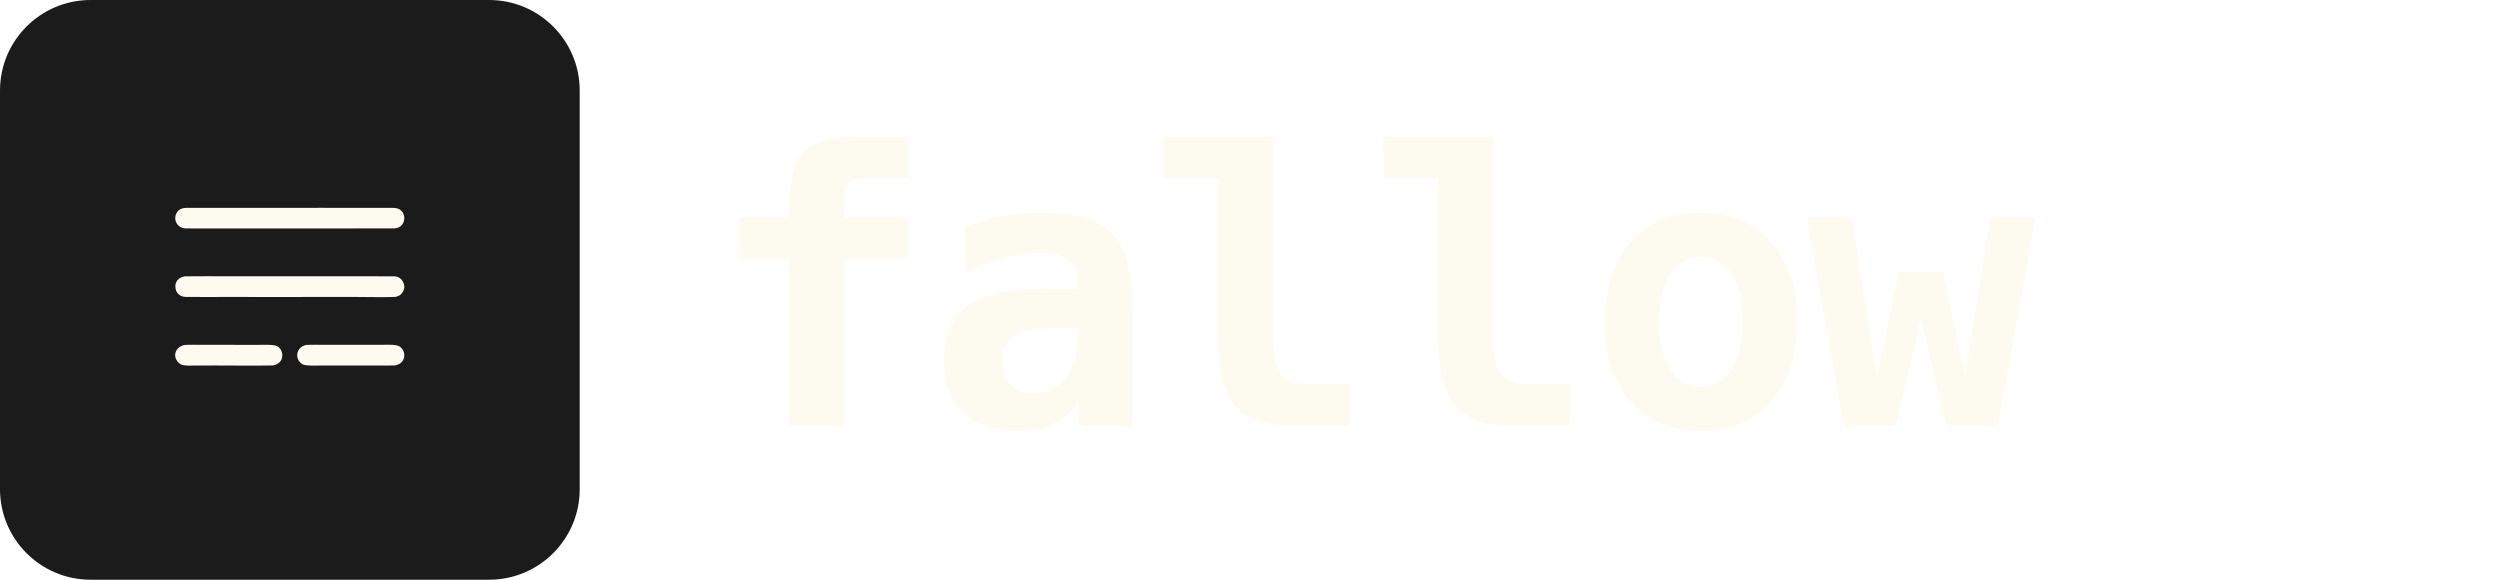
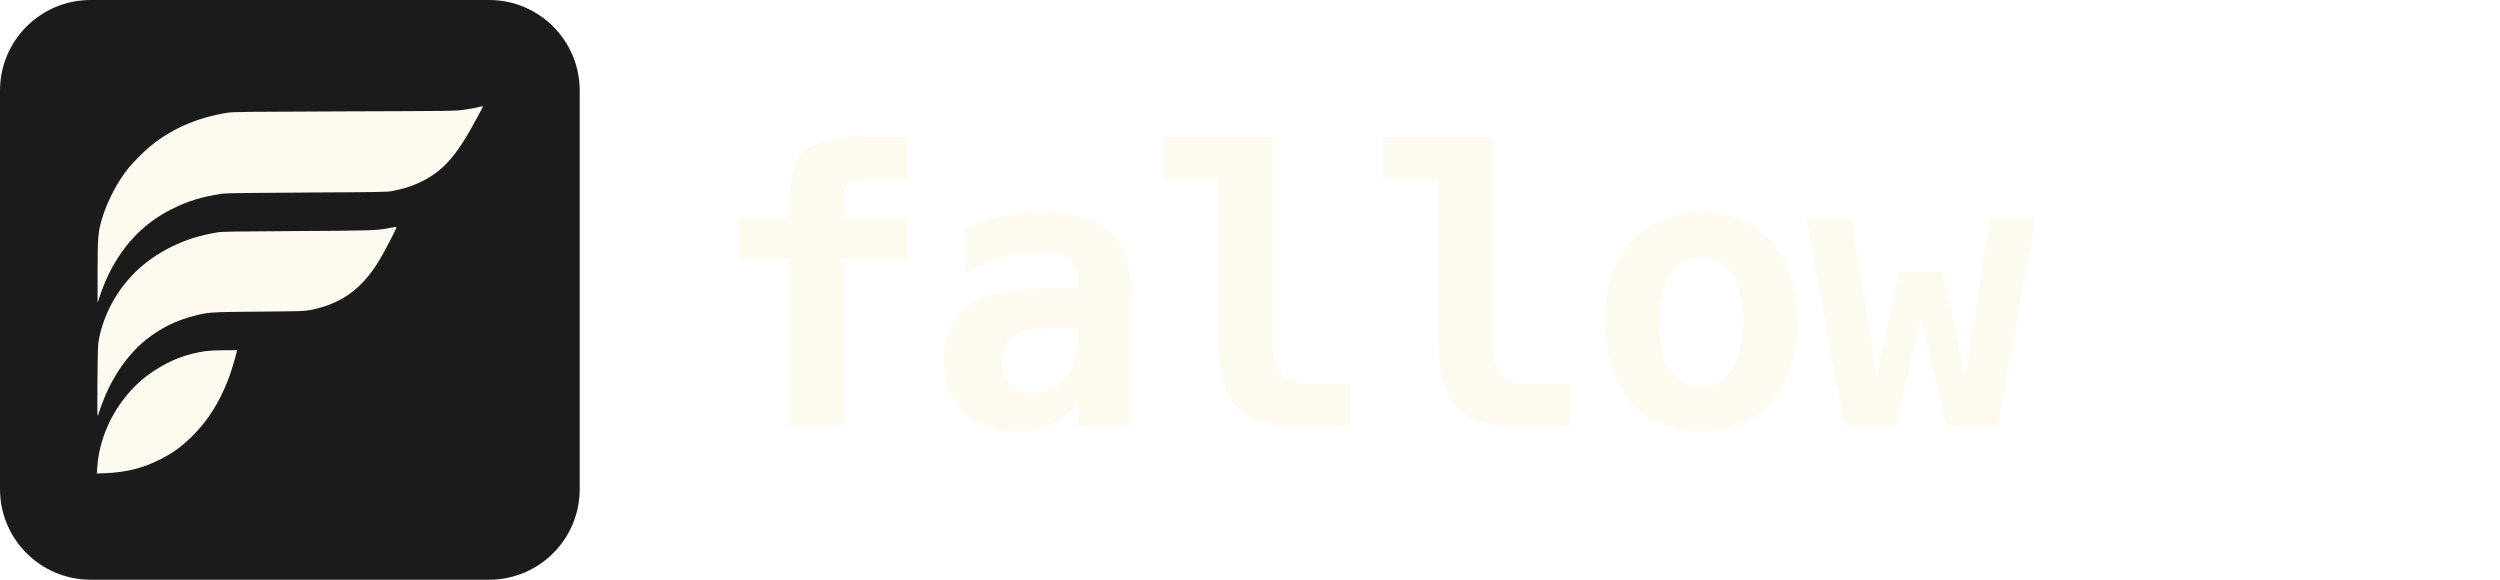
<svg xmlns="http://www.w3.org/2000/svg" viewBox="0 0 276 64" fill="none">
  <rect width="64" height="64" rx="10" fill="#1C1B1C" />
-   <g transform="scale(0.0625)">
-     <path fill="#FDFAEF" d="M327.637 367.229L565.676 367.115L651.761 367.14C666.222 367.142 680.678 367.036 695.134 367.237C704.959 367.374 712.287 372.395 713.933 382.501C714.8 387.542 713.488 392.714 710.322 396.732C706.572 401.513 702.301 402.85 696.625 403.489L448.106 403.538L369.637 403.542C355.843 403.565 341.694 403.737 327.893 403.439C323.683 403.347 319.634 402.031 316.29 399.364C312.539 396.339 310.153 391.94 309.664 387.147C309.153 382.246 310.612 377.344 313.72 373.521C317.507 368.916 322.053 367.706 327.637 367.229Z" />
-     <path fill="#FDFAEF" d="M326.287 488.114C352.917 487.698 380.416 488.03 407.103 488.032L553.659 488.002L648.435 488.007C664.509 488.01 680.605 487.931 696.675 488.129C705.024 488.231 711.603 494.505 713.652 502.352C715.053 507.714 713.796 512.072 710.918 516.617C707.715 521.668 703.78 523.267 698.251 524.486C677.183 525.277 650.988 524.559 629.558 524.551L498.505 524.563L386.913 524.556C367.556 524.569 347.971 524.677 328.603 524.464C325.066 524.426 321.418 523.678 318.342 521.852C314.164 519.368 311.225 515.239 310.247 510.477C307.726 498.64 314.73 490.047 326.287 488.114Z" />
-     <path fill="#FDFAEF" d="M541.606 609.14C551.372 608.794 562.897 609.087 572.771 609.092L631.679 609.103L673.048 609.093C681.029 609.094 699.734 607.882 705.915 612.046C710.014 614.758 712.84 619.014 713.751 623.844C715.974 635.527 708.78 643.425 697.684 645.489C688.964 645.933 677.56 645.631 668.64 645.642L612.346 645.635L567.788 645.652C560.315 645.657 539.033 646.72 533.839 643.226C519.011 633.249 523.559 612.315 541.606 609.14Z" />
-     <path fill="#FDFAEF" d="M326.998 609.174C335.499 608.768 346.474 609.103 355.202 609.103L408.529 609.106L454.182 609.181C462.094 609.183 484.06 608.124 489.802 611.53C494.19 614.19 497.253 618.575 498.242 623.609C500.63 635.216 493.438 643.323 482.404 645.531C449.341 646.182 414.663 645.564 381.467 645.607L344.59 645.652C337.186 645.653 323.308 646.852 317.844 642.672C302.962 631.288 308.928 612.14 326.998 609.174Z" />
-   </g>
+   <svg x="6" y="6" width="52" height="52" viewBox="273.96 198.32 806.79 806.79">
+     <g transform="translate(0,1254) scale(0.1,-0.1)" fill="#FDFAEF">
+       <path d="M9990 9649 c-41 -10 -147 -29 -235 -41 -160 -22 -161 -22 -2055 -28 -1685 -6 -1906 -8 -1995 -23 -531 -86 -976 -282 -1344 -593 -103 -87 -268 -253 -347 -349 -185 -227 -358 -552 -449 -845 -77 -251 -84 -328 -85 -935 -1 -286 -1 -524 0 -530 1 -5 14 31 29 80 36 119 112 307 171 425 250 499 602 860 1065 1093 280 141 506 211 870 268 47 8 523 14 1445 19 1230 6 1384 9 1460 24 218 43 352 86 515 167 376 186 605 452 951 1100 52 97 94 179 94 183 0 8 1 8 -90 -15z M8488 7584 c-229 -45 -282 -47 -1603 -54 -1095 -6 -1272 -9 -1355 -23 -310 -53 -533 -123 -785 -247 -473 -231 -838 -591 -1060 -1045 -100 -204 -170 -427 -194 -620 -12 -93 -21 -1235 -10 -1235 3 0 13 28 23 63 9 34 42 125 73 202 200 505 505 904 882 1153 216 143 417 232 666 297 256 67 261 67 1115 75 738 6 780 7 886 28 519 101 872 352 1166 829 89 143 308 563 308 589 0 7 -43 2 -112 -12z M5345 5475 c-335 -45 -612 -150 -915 -350 -538 -356 -913 -998 -955 -1639 l-8 -109 154 6 c346 15 624 83 914 227 241 119 401 237 600 441 246 253 430 547 578 924 46 116 125 373 151 488 l6 27 -212 -1 c-117 -1 -258 -7 -313 -14z" />
+     </g>
+   </svg>
  <text x="78" y="47" font-family="ui-monospace, 'Cascadia Code', 'Fira Code', monospace" font-size="42" font-weight="700" letter-spacing="-1" fill="#FDFAEF">fallow</text>
</svg>
